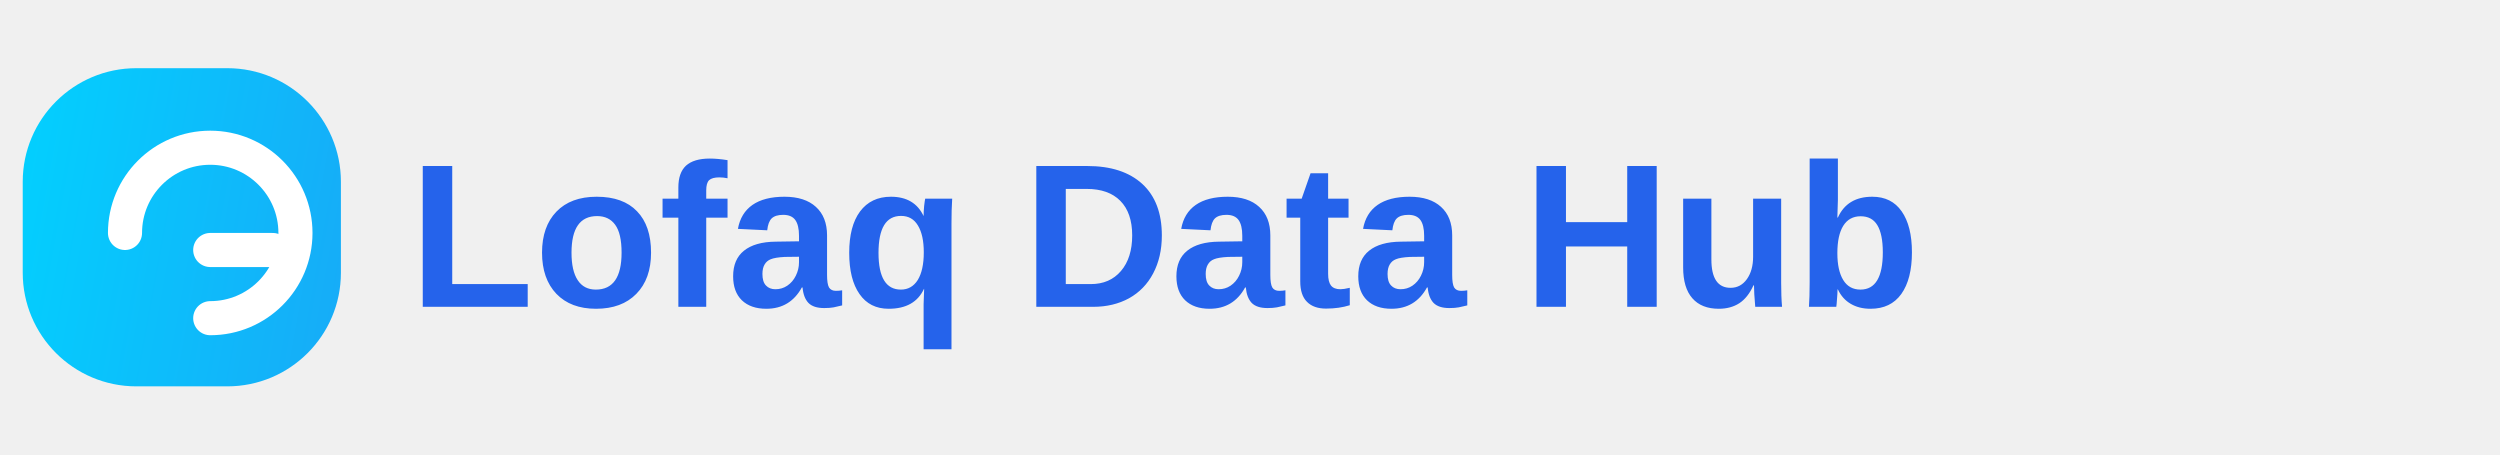
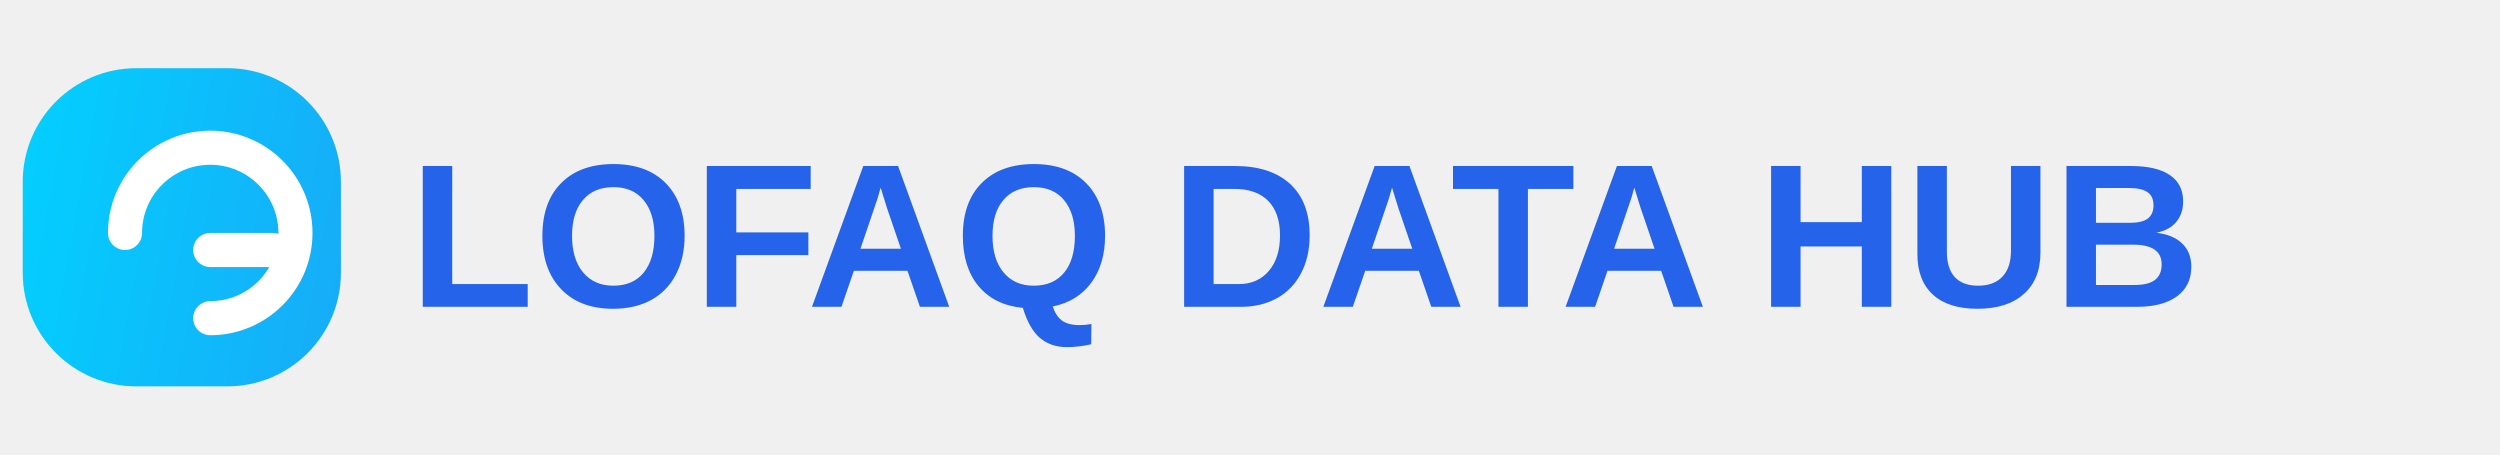
<svg xmlns="http://www.w3.org/2000/svg" width="220" height="40" viewBox="0 0 220 40" fill="none">
  <defs>
    <linearGradient id="g" x1="0" y1="0" x2="220" y2="40" gradientUnits="userSpaceOnUse">
      <stop stop-color="#00D4FF" />
      <stop offset="0.55" stop-color="#4F46E5" />
      <stop offset="1" stop-color="#22C55E" />
    </linearGradient>
  </defs>
  <rect x="2" y="6" width="28" height="28" rx="10" fill="url(#g)" />
  <path d="M11 20.5C11 16.358 14.358 13 18.5 13C22.642 13 26 16.358 26 20.5C26 24.642 22.642 28 18.5 28" stroke="white" stroke-width="3" stroke-linecap="round" />
  <path d="M18.5 22H24" stroke="white" stroke-width="3" stroke-linecap="round" />
-   <text x="36" y="27" font-family="Arial, Helvetica, sans-serif" font-size="18" font-weight="700" fill="#2563EB">Lofaq Data Hub</text>
+   <text x="36" y="27" font-family="Arial, Helvetica, sans-serif" font-size="18" font-weight="700" fill="#2563EB">LOFAQ DATA HUB</text>
</svg>
